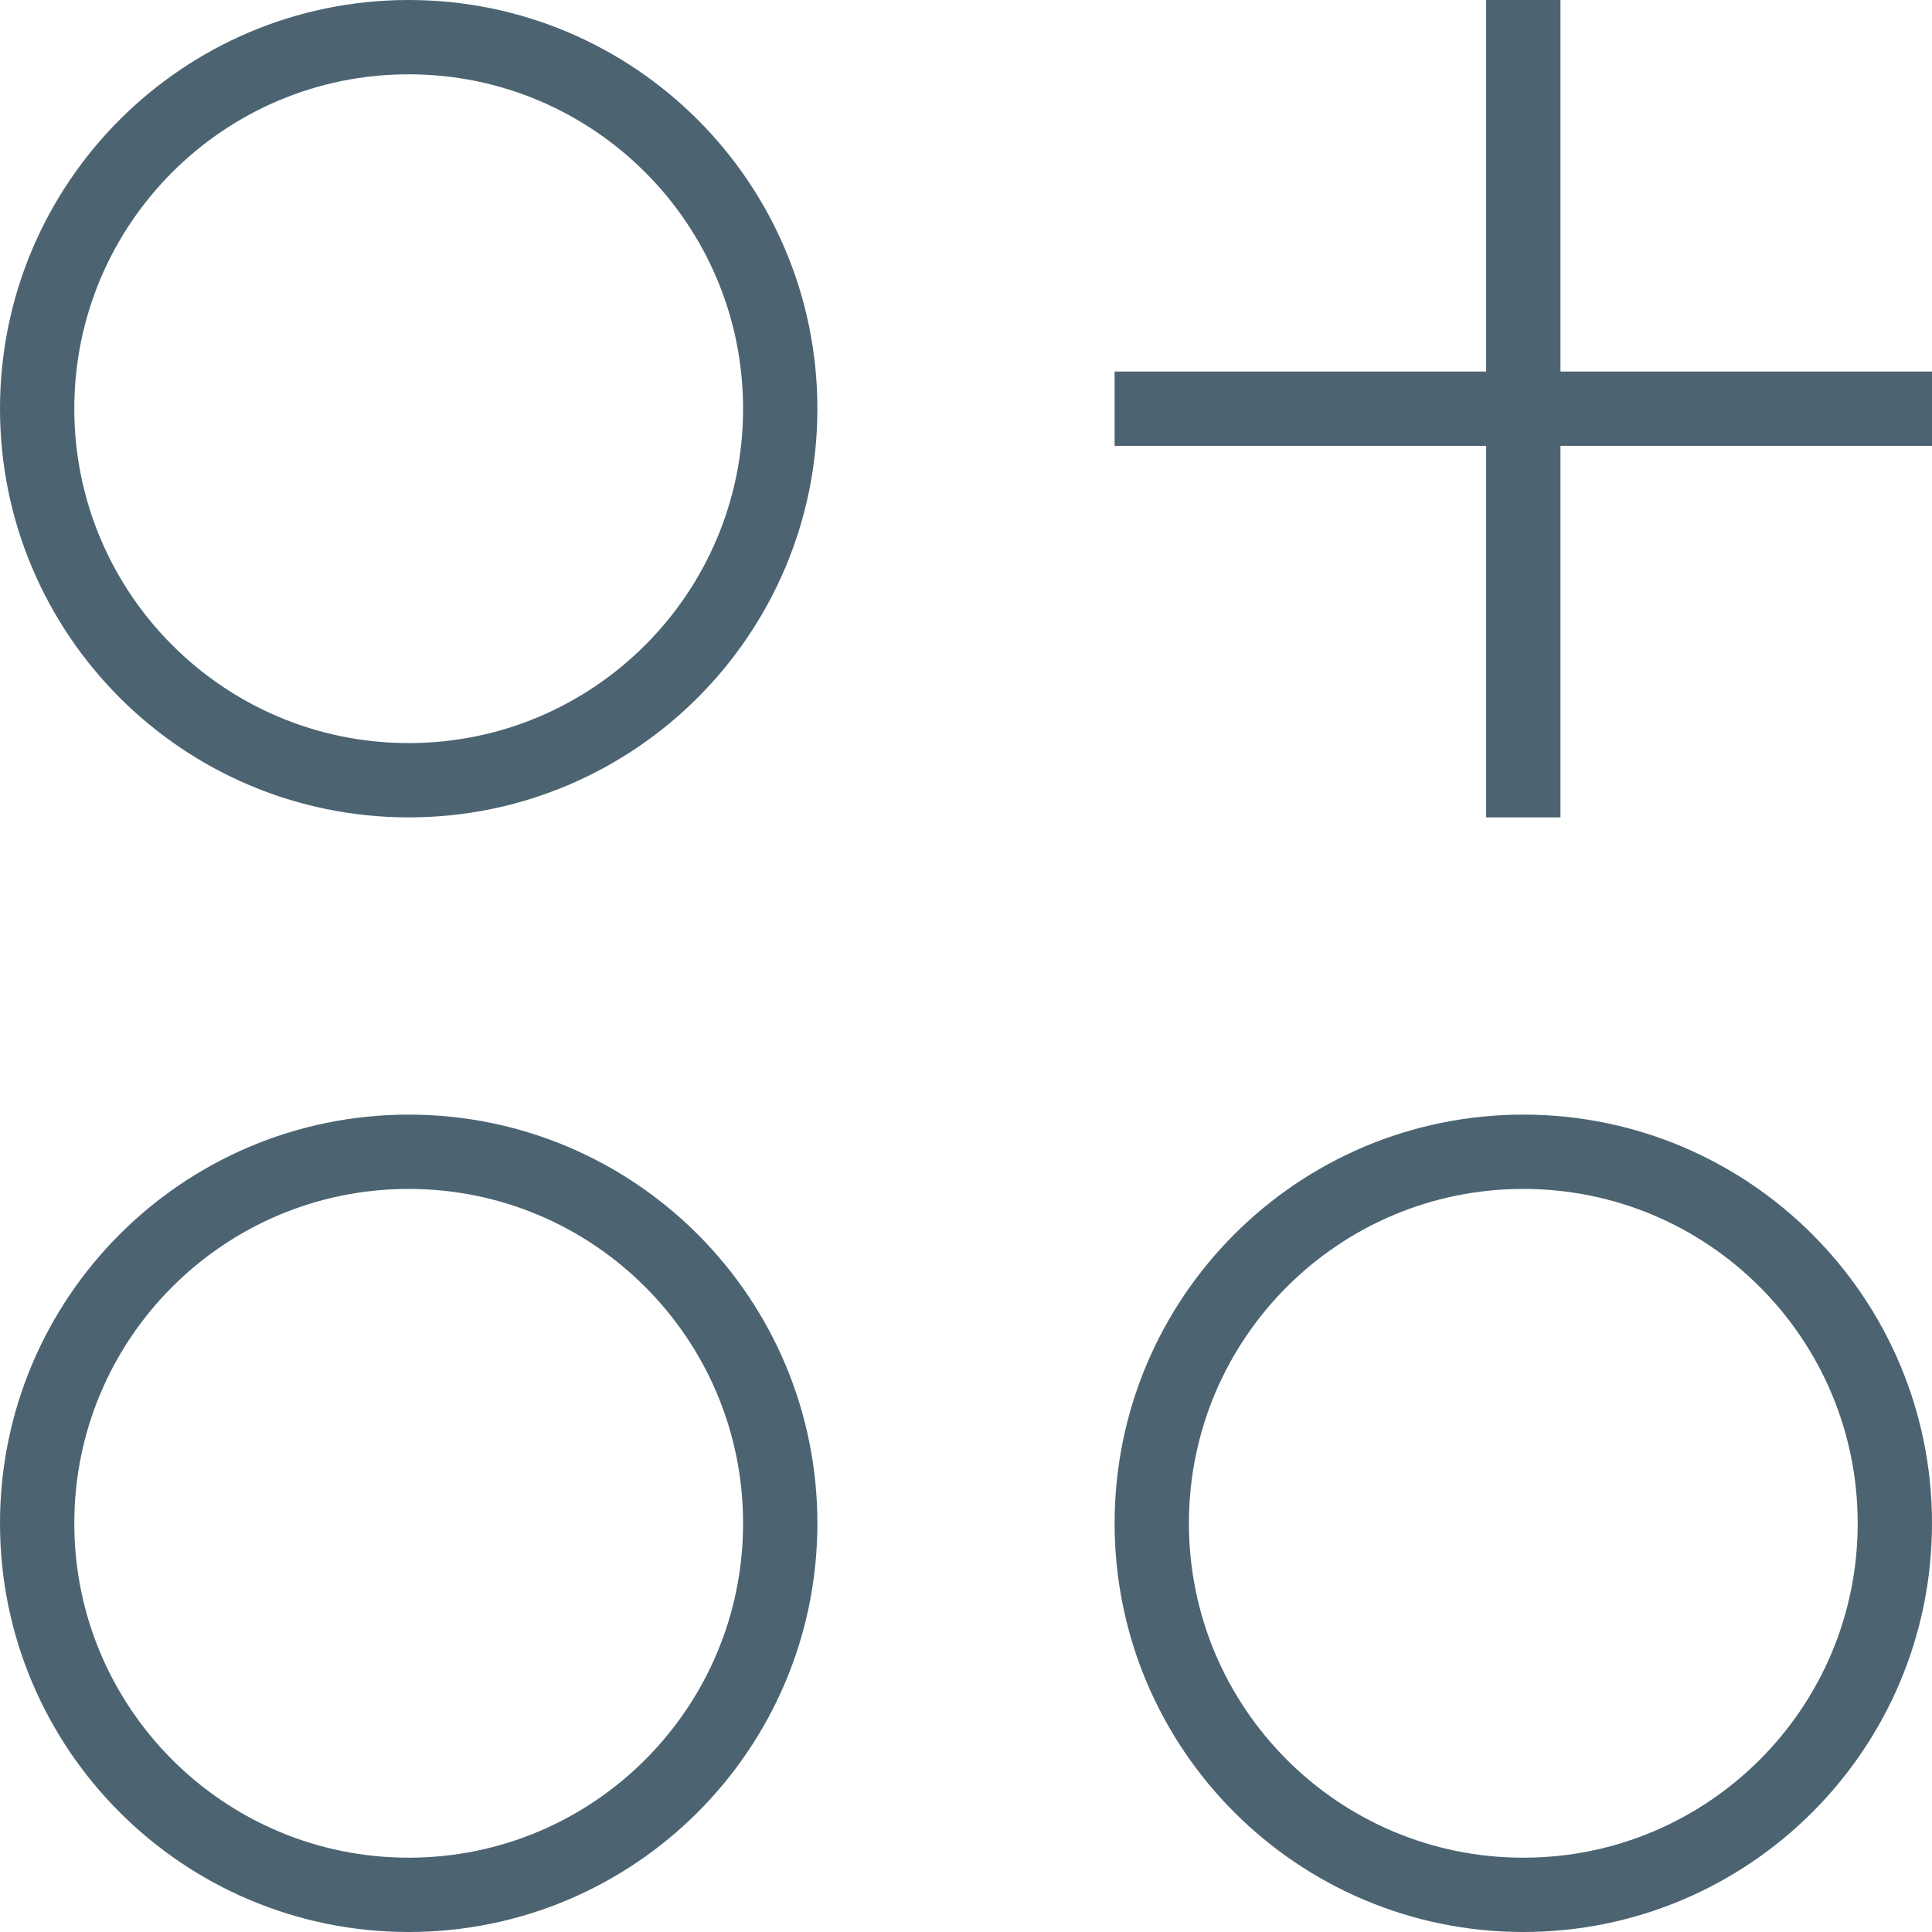
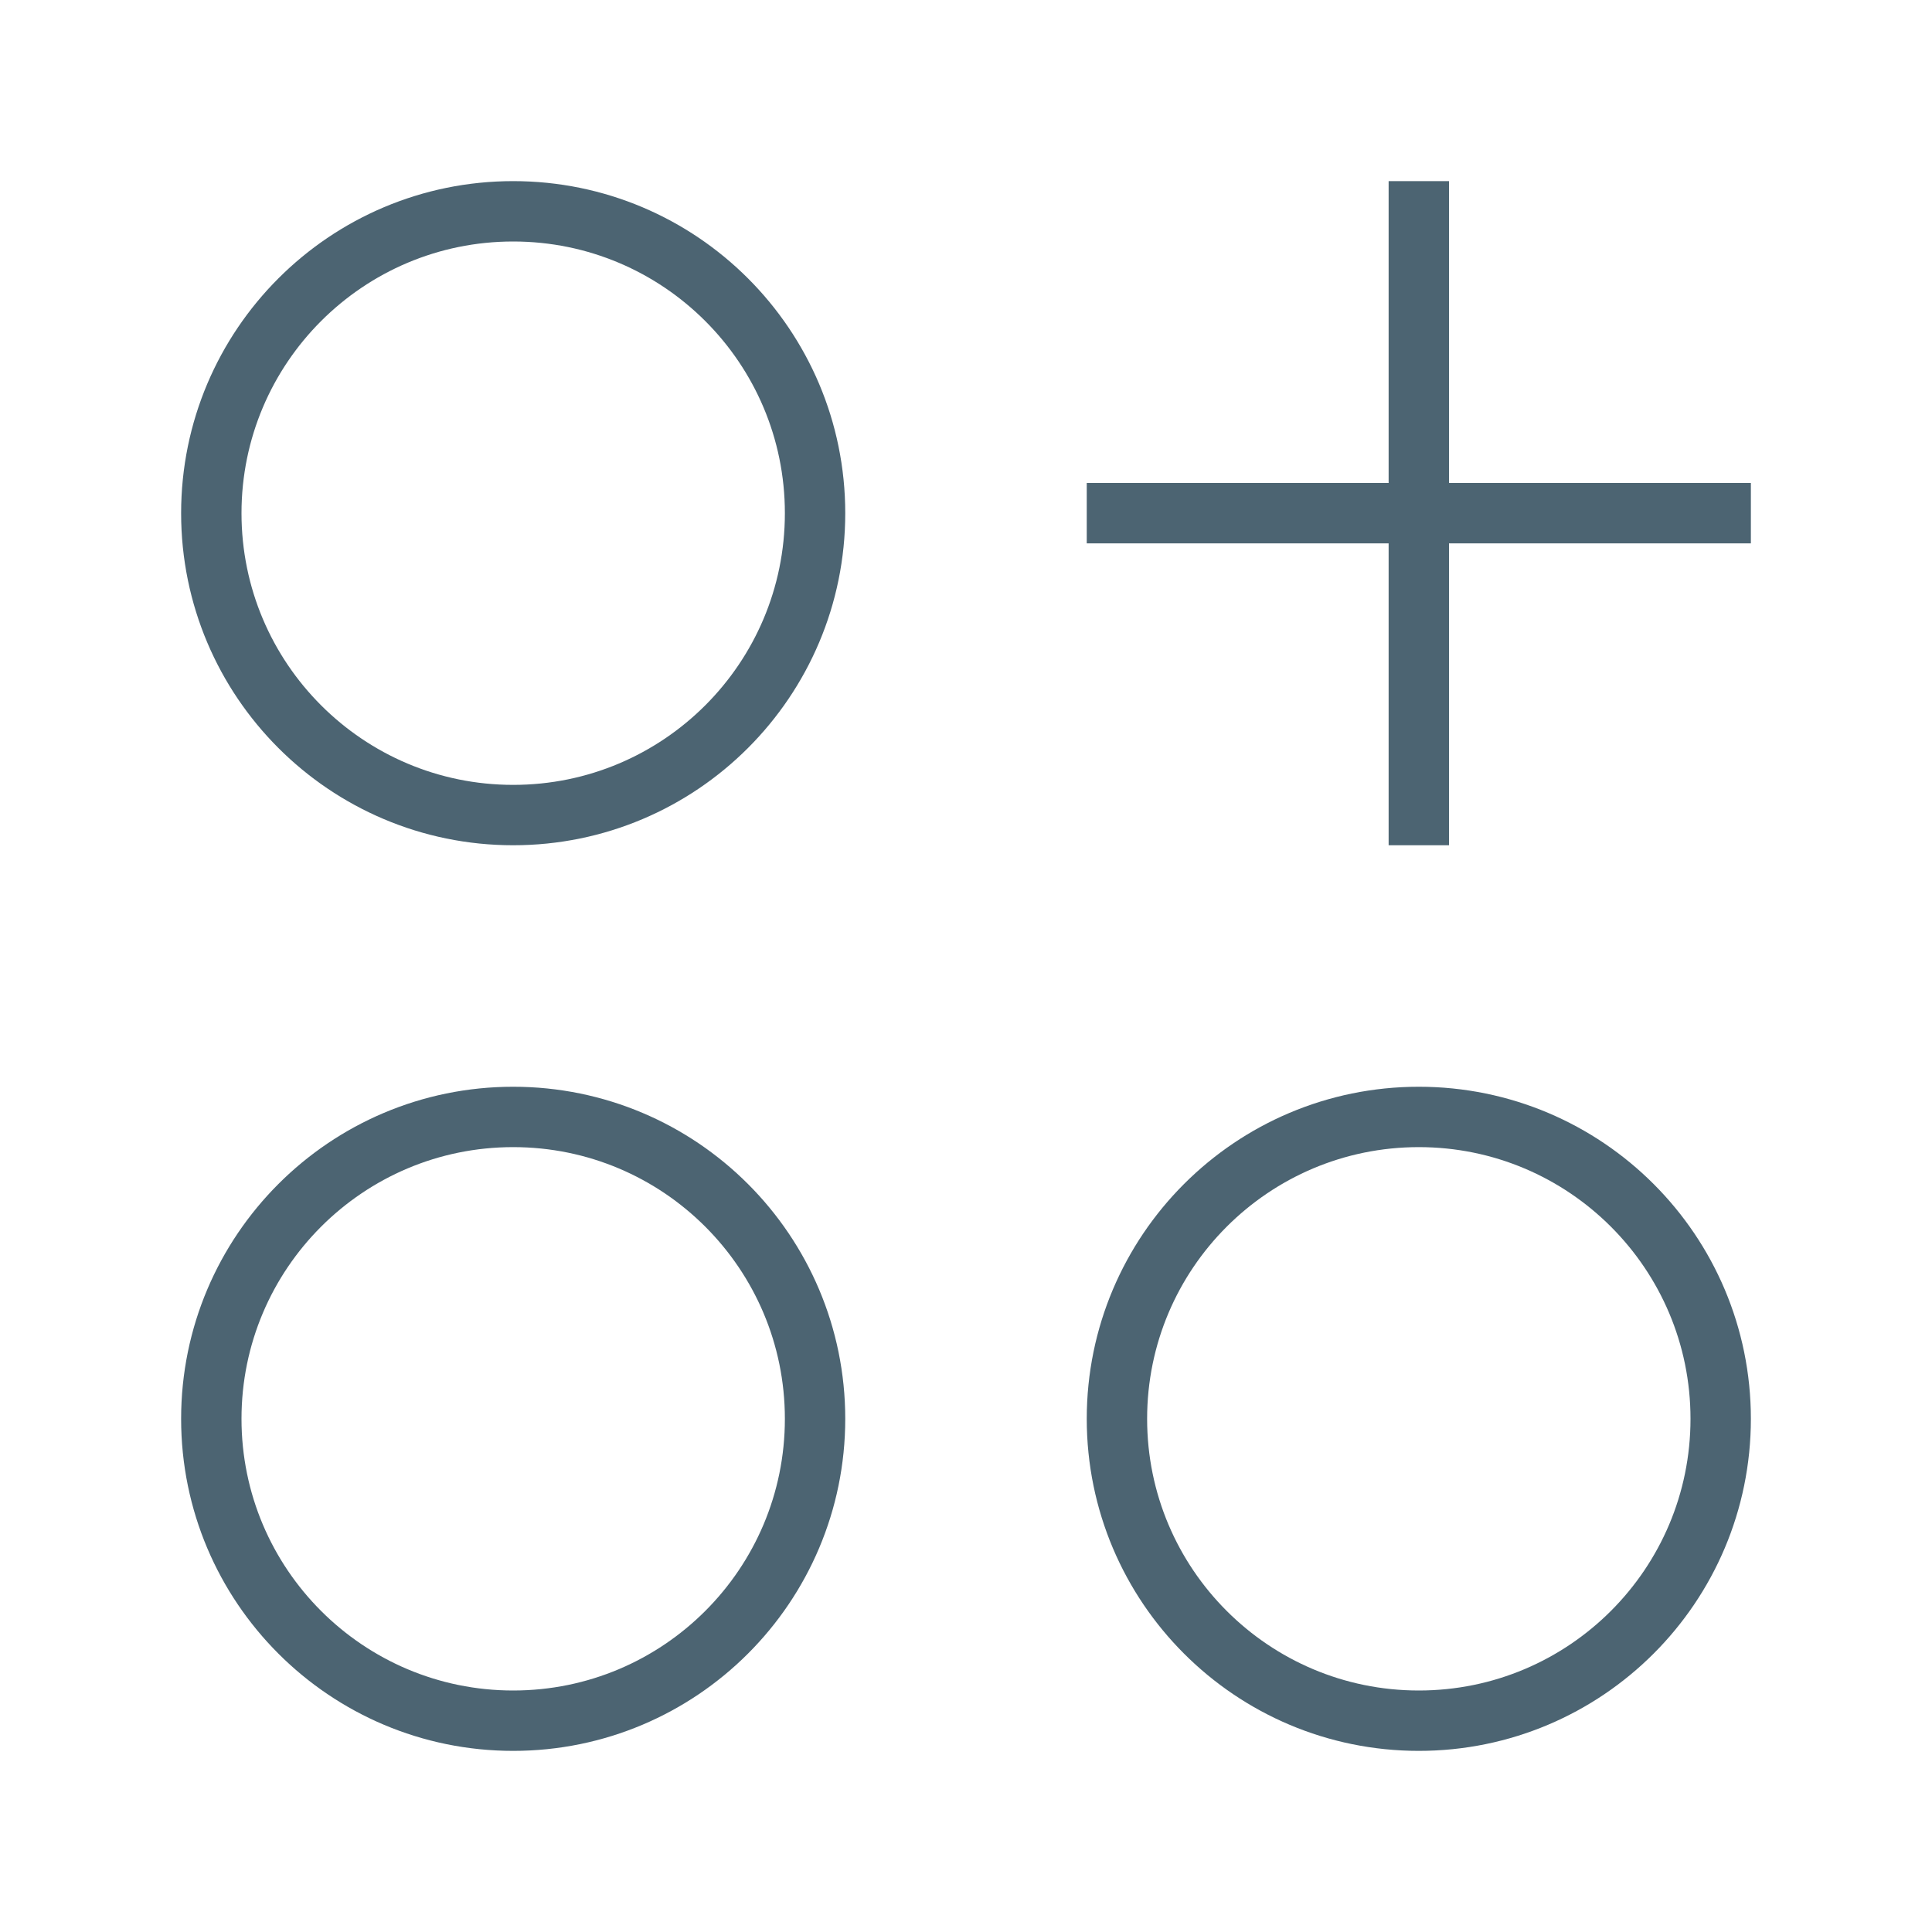
- <svg xmlns="http://www.w3.org/2000/svg" id="Layer_1" data-name="Layer 1" viewBox="0 0 26 26">
-   <circle cx="5.5" cy="5.5" r="5" fill="none" stroke="#4c6472" stroke-miterlimit="10" />
-   <circle cx="5.5" cy="20.5" r="5" fill="none" stroke="#4c6472" stroke-miterlimit="10" />
-   <circle cx="20.5" cy="20.5" r="5" fill="none" stroke="#4c6472" stroke-miterlimit="10" />
-   <line x1="20.5" x2="20.5" y2="11" fill="none" stroke="#4c6472" stroke-miterlimit="10" />
-   <line x1="26" y1="5.5" x2="15" y2="5.5" fill="none" stroke="#4c6472" stroke-miterlimit="10" />
+ <svg xmlns="http://www.w3.org/2000/svg" id="Layer_1" data-name="Layer 1" viewBox="0 0 32 32">
+   <circle cx="8.5" cy="8.5" r="5" fill="none" stroke="#4c6472" stroke-miterlimit="10" />
+   <circle cx="8.5" cy="23.5" r="5" fill="none" stroke="#4c6472" stroke-miterlimit="10" />
+   <circle cx="23.5" cy="23.5" r="5" fill="none" stroke="#4c6472" stroke-miterlimit="10" />
+   <line x1="23.5" y1="3" x2="23.5" y2="14" fill="none" stroke="#4c6472" stroke-miterlimit="10" />
+   <line x1="29" y1="8.5" x2="18" y2="8.5" fill="none" stroke="#4c6472" stroke-miterlimit="10" />
</svg>
